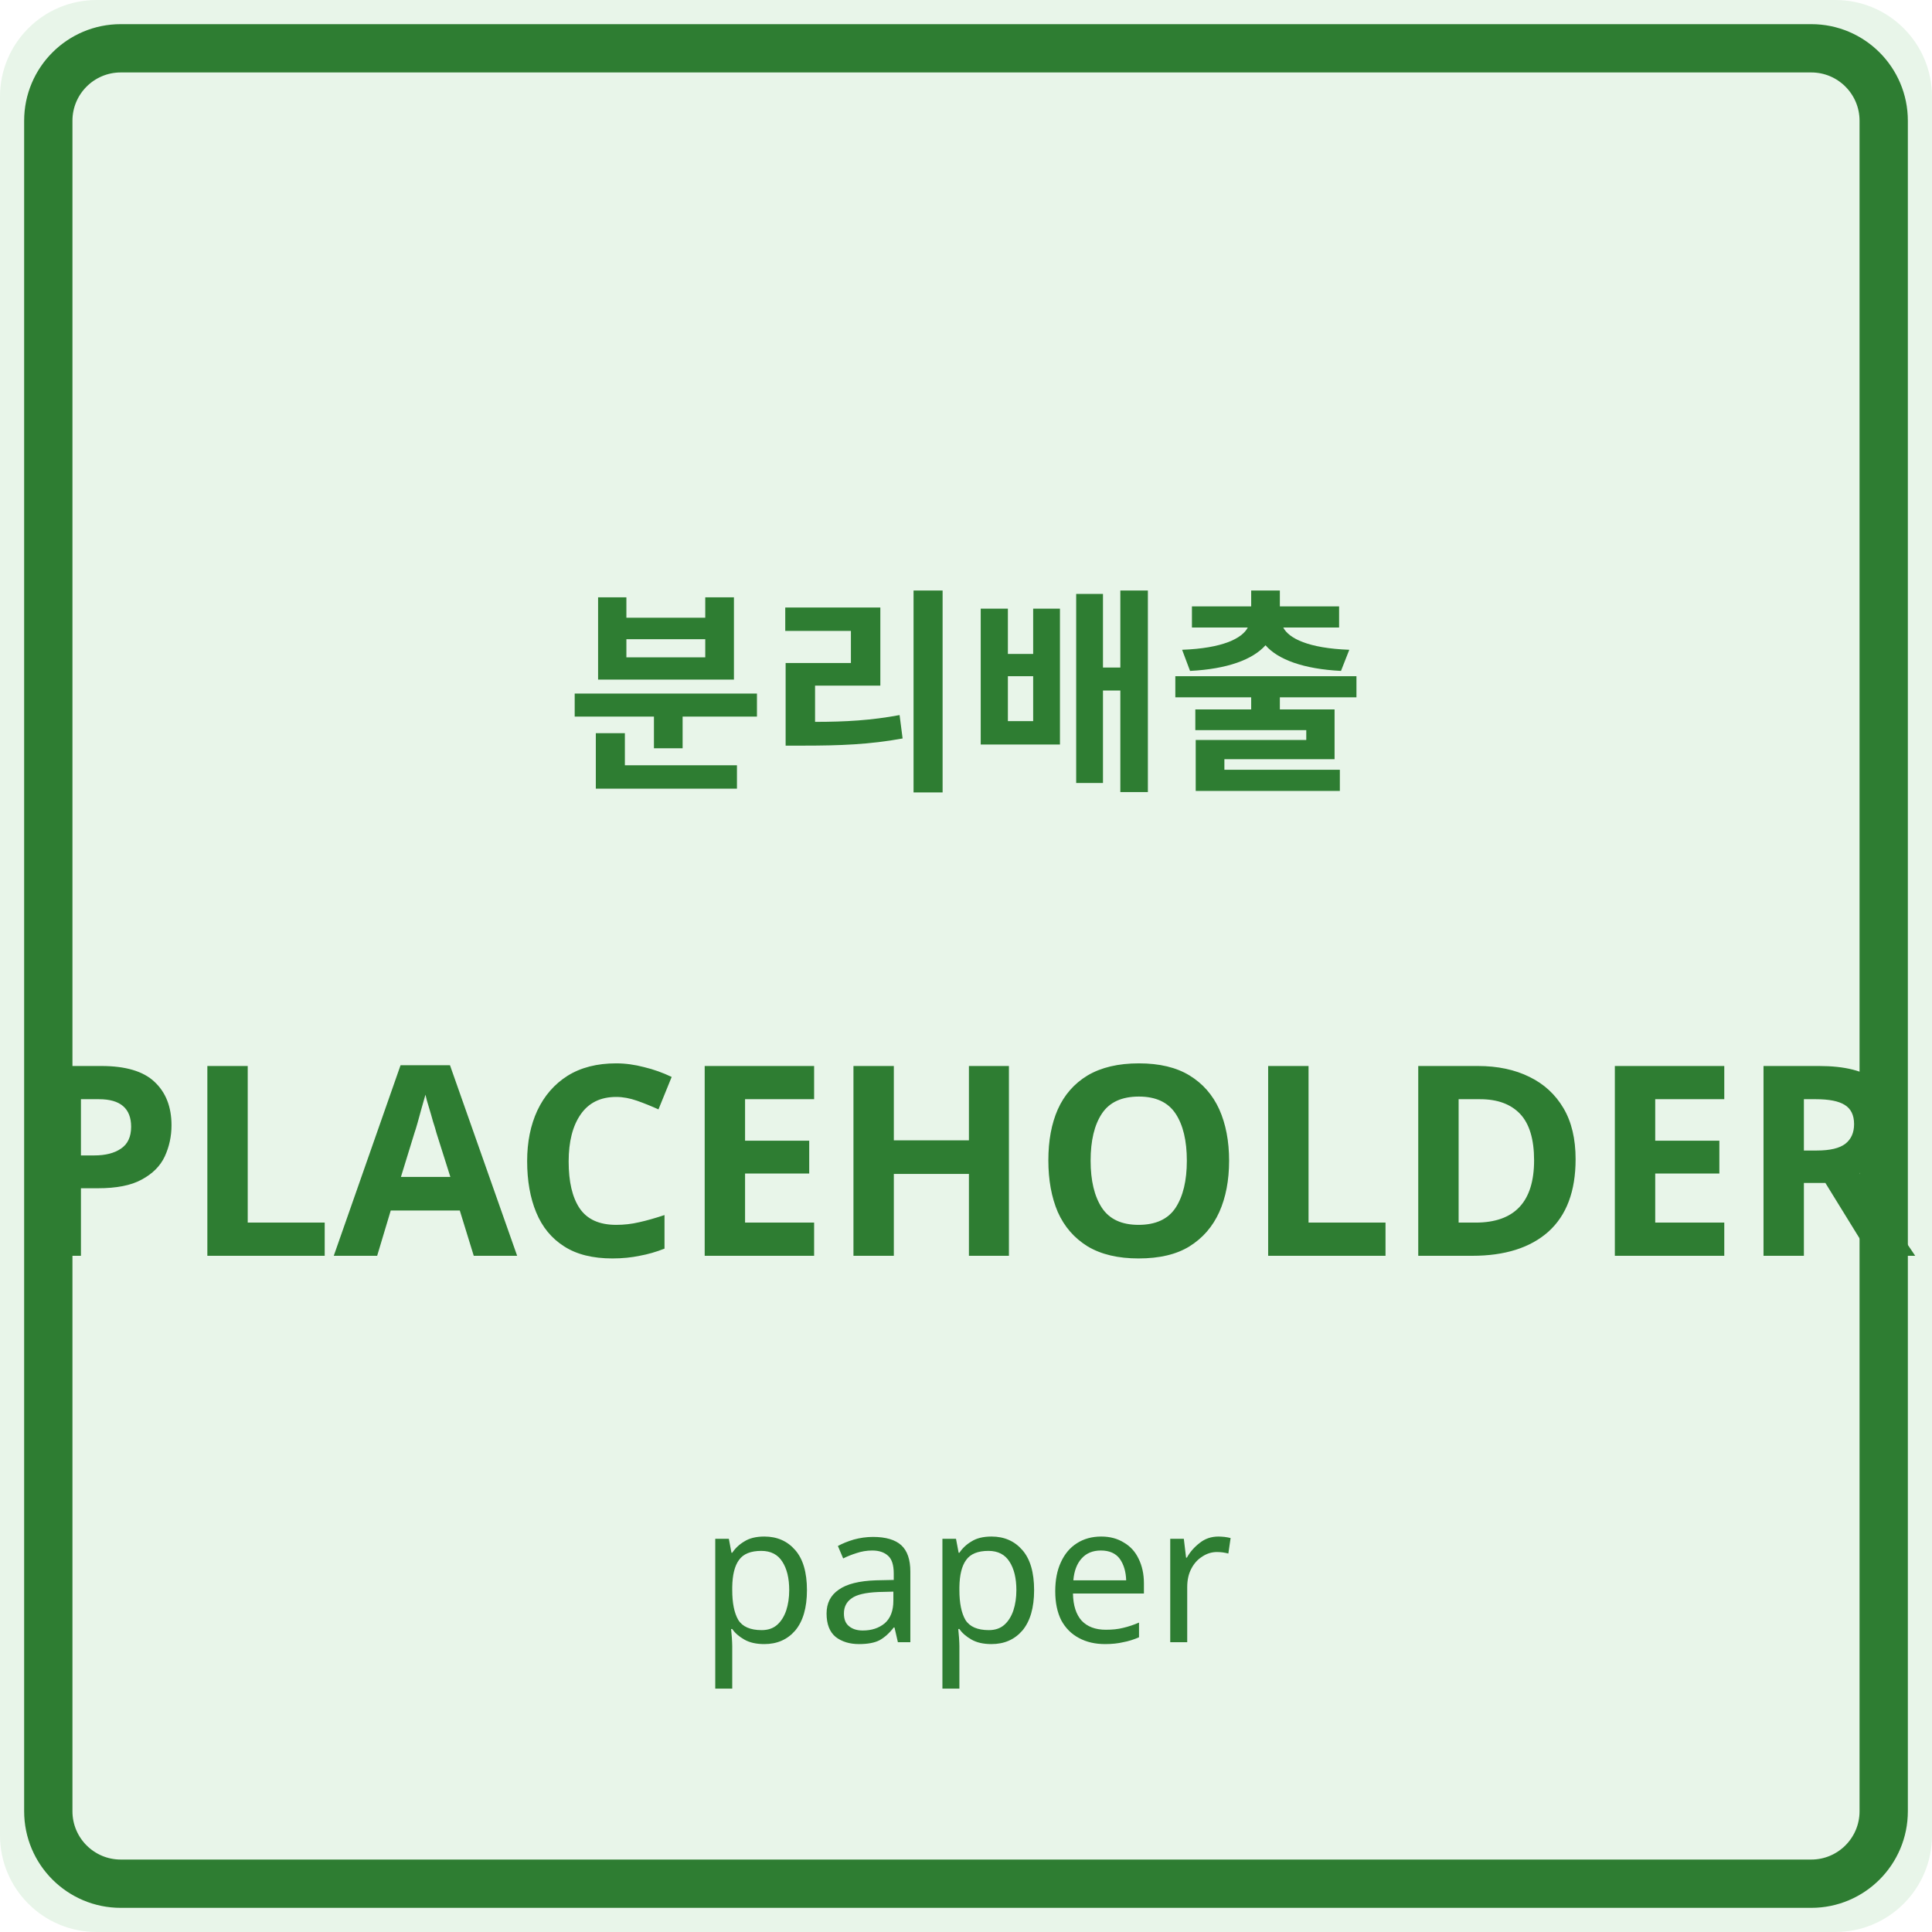
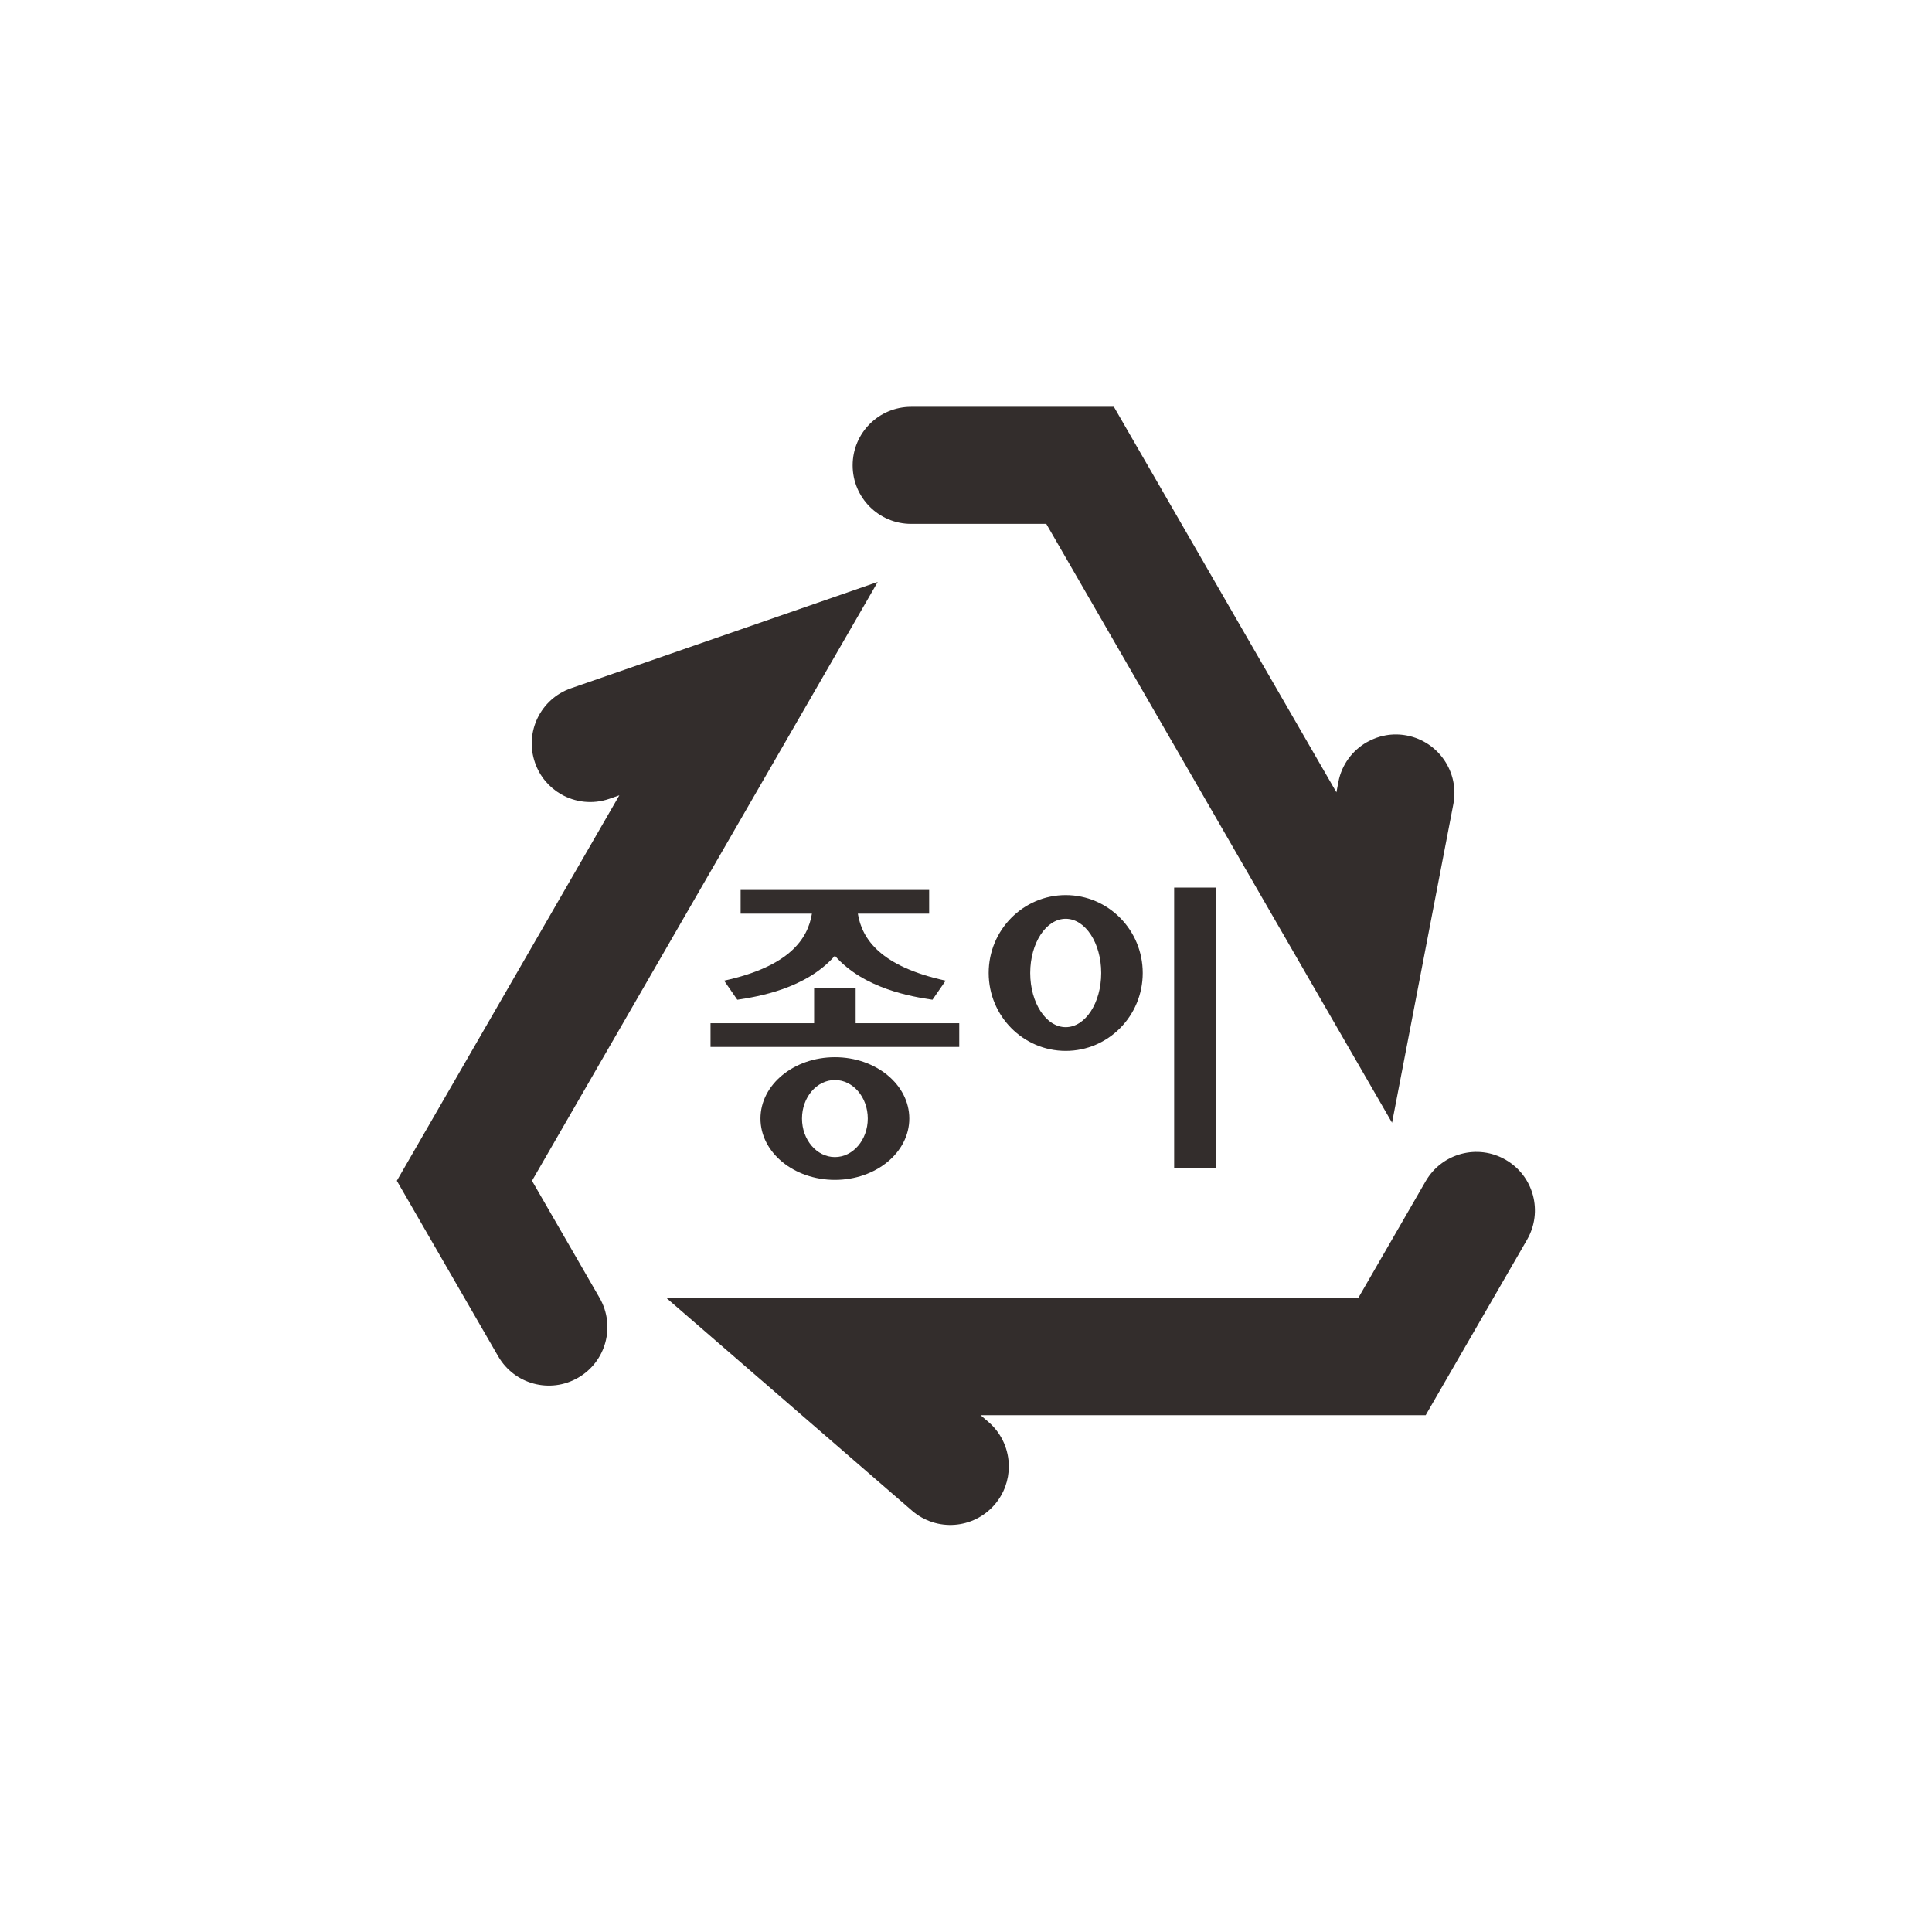
- <svg xmlns="http://www.w3.org/2000/svg" viewBox="0 0 80 80" fill="none">
-   <rect width="80" height="80" rx="4" fill="#E8F5E9" />
-   <rect x="2" y="2" width="76" height="76" rx="3" stroke="#2E7D32" stroke-width="2" fill="none" />
-   <text x="40" y="32" font-family="sans-serif" font-size="9" font-weight="bold" fill="#2E7D32" text-anchor="middle">분리배출</text>
-   <text x="40" y="52" font-family="sans-serif" font-size="11" font-weight="bold" fill="#2E7D32" text-anchor="middle">PLACEHOLDER</text>
-   <text x="40" y="68" font-family="sans-serif" font-size="8" fill="#2E7D32" text-anchor="middle">paper</text>
+ <svg xmlns="http://www.w3.org/2000/svg" width="566.929pt" height="566.929pt" viewBox="0 0 566.929 566.929" version="1.2">
+   <g id="surface1">
+     <path style=" stroke:none;fill-rule:nonzero;fill:rgb(20%,17.647%,17.255%);fill-opacity:1;" d="M 418.348 415.285 L 448.102 363.781 C 452.855 355.535 450.039 345.059 441.816 340.324 C 433.602 335.578 423.125 338.383 418.363 346.598 L 398.543 380.938 L 195.617 380.938 L 267.621 443.285 C 274.797 449.5 285.633 448.719 291.848 441.543 C 294.66 438.293 296.027 434.285 296.027 430.312 C 296.027 425.492 294.027 420.711 290.113 417.316 C 290.113 417.316 288.031 415.523 287.75 415.285 Z M 418.348 415.285 " />
+     <path style=" stroke:none;fill-rule:nonzero;fill:rgb(20%,17.647%,17.255%);fill-opacity:1;" d="M 257.562 170.762 L 167.566 201.965 C 158.613 205.066 153.867 214.84 156.988 223.797 C 158.383 227.855 161.141 231.043 164.602 233.043 C 168.773 235.449 173.922 236.102 178.836 234.395 C 178.836 234.395 181.414 233.504 181.742 233.375 L 116.445 346.488 L 146.195 398.012 C 150.938 406.227 161.43 409.035 169.648 404.281 C 177.859 399.566 180.68 389.062 175.934 380.84 L 156.109 346.488 Z M 257.562 170.762 " />
+     <path style=" stroke:none;fill-rule:nonzero;fill:rgb(20%,17.647%,17.255%);fill-opacity:1;" d="M 326.863 119.379 L 267.371 119.379 C 257.867 119.379 250.203 127.066 250.203 136.562 C 250.203 146.031 257.867 153.727 267.371 153.727 L 307.023 153.727 L 408.488 329.461 L 426.48 235.938 C 428.27 226.621 422.141 217.621 412.844 215.832 C 408.637 215.012 404.469 215.832 401.027 217.824 C 396.867 220.223 393.715 224.363 392.742 229.441 C 392.742 229.441 392.227 232.145 392.164 232.504 Z M 326.863 119.379 " />
+     <path style=" stroke:none;fill-rule:nonzero;fill:rgb(20%,17.647%,17.255%);fill-opacity:1;" d="M 312.723 301.414 C 306.973 301.414 302.309 294.293 302.309 285.512 C 302.309 276.73 306.973 269.609 312.723 269.609 C 318.477 269.609 323.141 276.73 323.141 285.512 C 323.141 294.293 318.477 301.414 312.723 301.414 M 312.723 262.656 C 300.242 262.656 290.121 272.891 290.121 285.512 C 290.121 298.137 300.242 308.371 312.723 308.371 C 325.207 308.371 335.324 298.137 335.324 285.512 C 335.324 272.891 325.207 262.656 312.723 262.656 " />
+     <path style=" stroke:none;fill-rule:nonzero;fill:rgb(20%,17.647%,17.255%);fill-opacity:1;" d="M 244.996 339.535 C 239.66 339.535 235.34 334.473 235.34 328.227 C 235.34 321.98 239.66 316.918 244.996 316.918 C 250.324 316.918 254.645 321.98 254.645 328.227 C 254.645 334.473 250.324 339.535 244.996 339.535 M 244.996 310.227 C 232.934 310.227 223.156 318.285 223.156 328.227 C 223.156 338.168 232.934 346.227 244.996 346.227 C 257.055 346.227 266.828 338.168 266.828 328.227 C 266.828 318.285 257.055 310.227 244.996 310.227 " />
+     <path style=" stroke:none;fill-rule:nonzero;fill:rgb(20%,17.647%,17.255%);fill-opacity:1;" d="M 251.086 300.254 L 251.086 290.004 L 238.898 290.004 L 238.898 300.254 L 208.5 300.254 L 208.5 307.211 L 281.484 307.211 L 281.484 300.254 Z M 251.086 300.254 " />
+     <path style=" stroke:none;fill-rule:nonzero;fill:rgb(20%,17.647%,17.255%);fill-opacity:1;" d="M 356.73 342.766 L 344.547 342.766 L 344.547 260.453 L 356.73 260.453 Z M 356.73 342.766 " />
+     <path style=" stroke:none;fill-rule:nonzero;fill:rgb(20%,17.647%,17.255%);fill-opacity:1;" d="M 251.73 268.105 L 272.652 268.105 L 272.652 261.152 L 217.332 261.152 L 217.332 268.105 L 238.254 268.105 C 237.035 275.609 231.523 283.617 212.488 287.766 L 216.359 293.367 C 222.266 292.473 236.426 290.211 244.992 280.461 C 253.559 290.211 267.719 292.473 273.625 293.367 L 277.496 287.766 C 258.461 283.617 252.949 275.609 251.73 268.105 " />
+   </g>
</svg>
